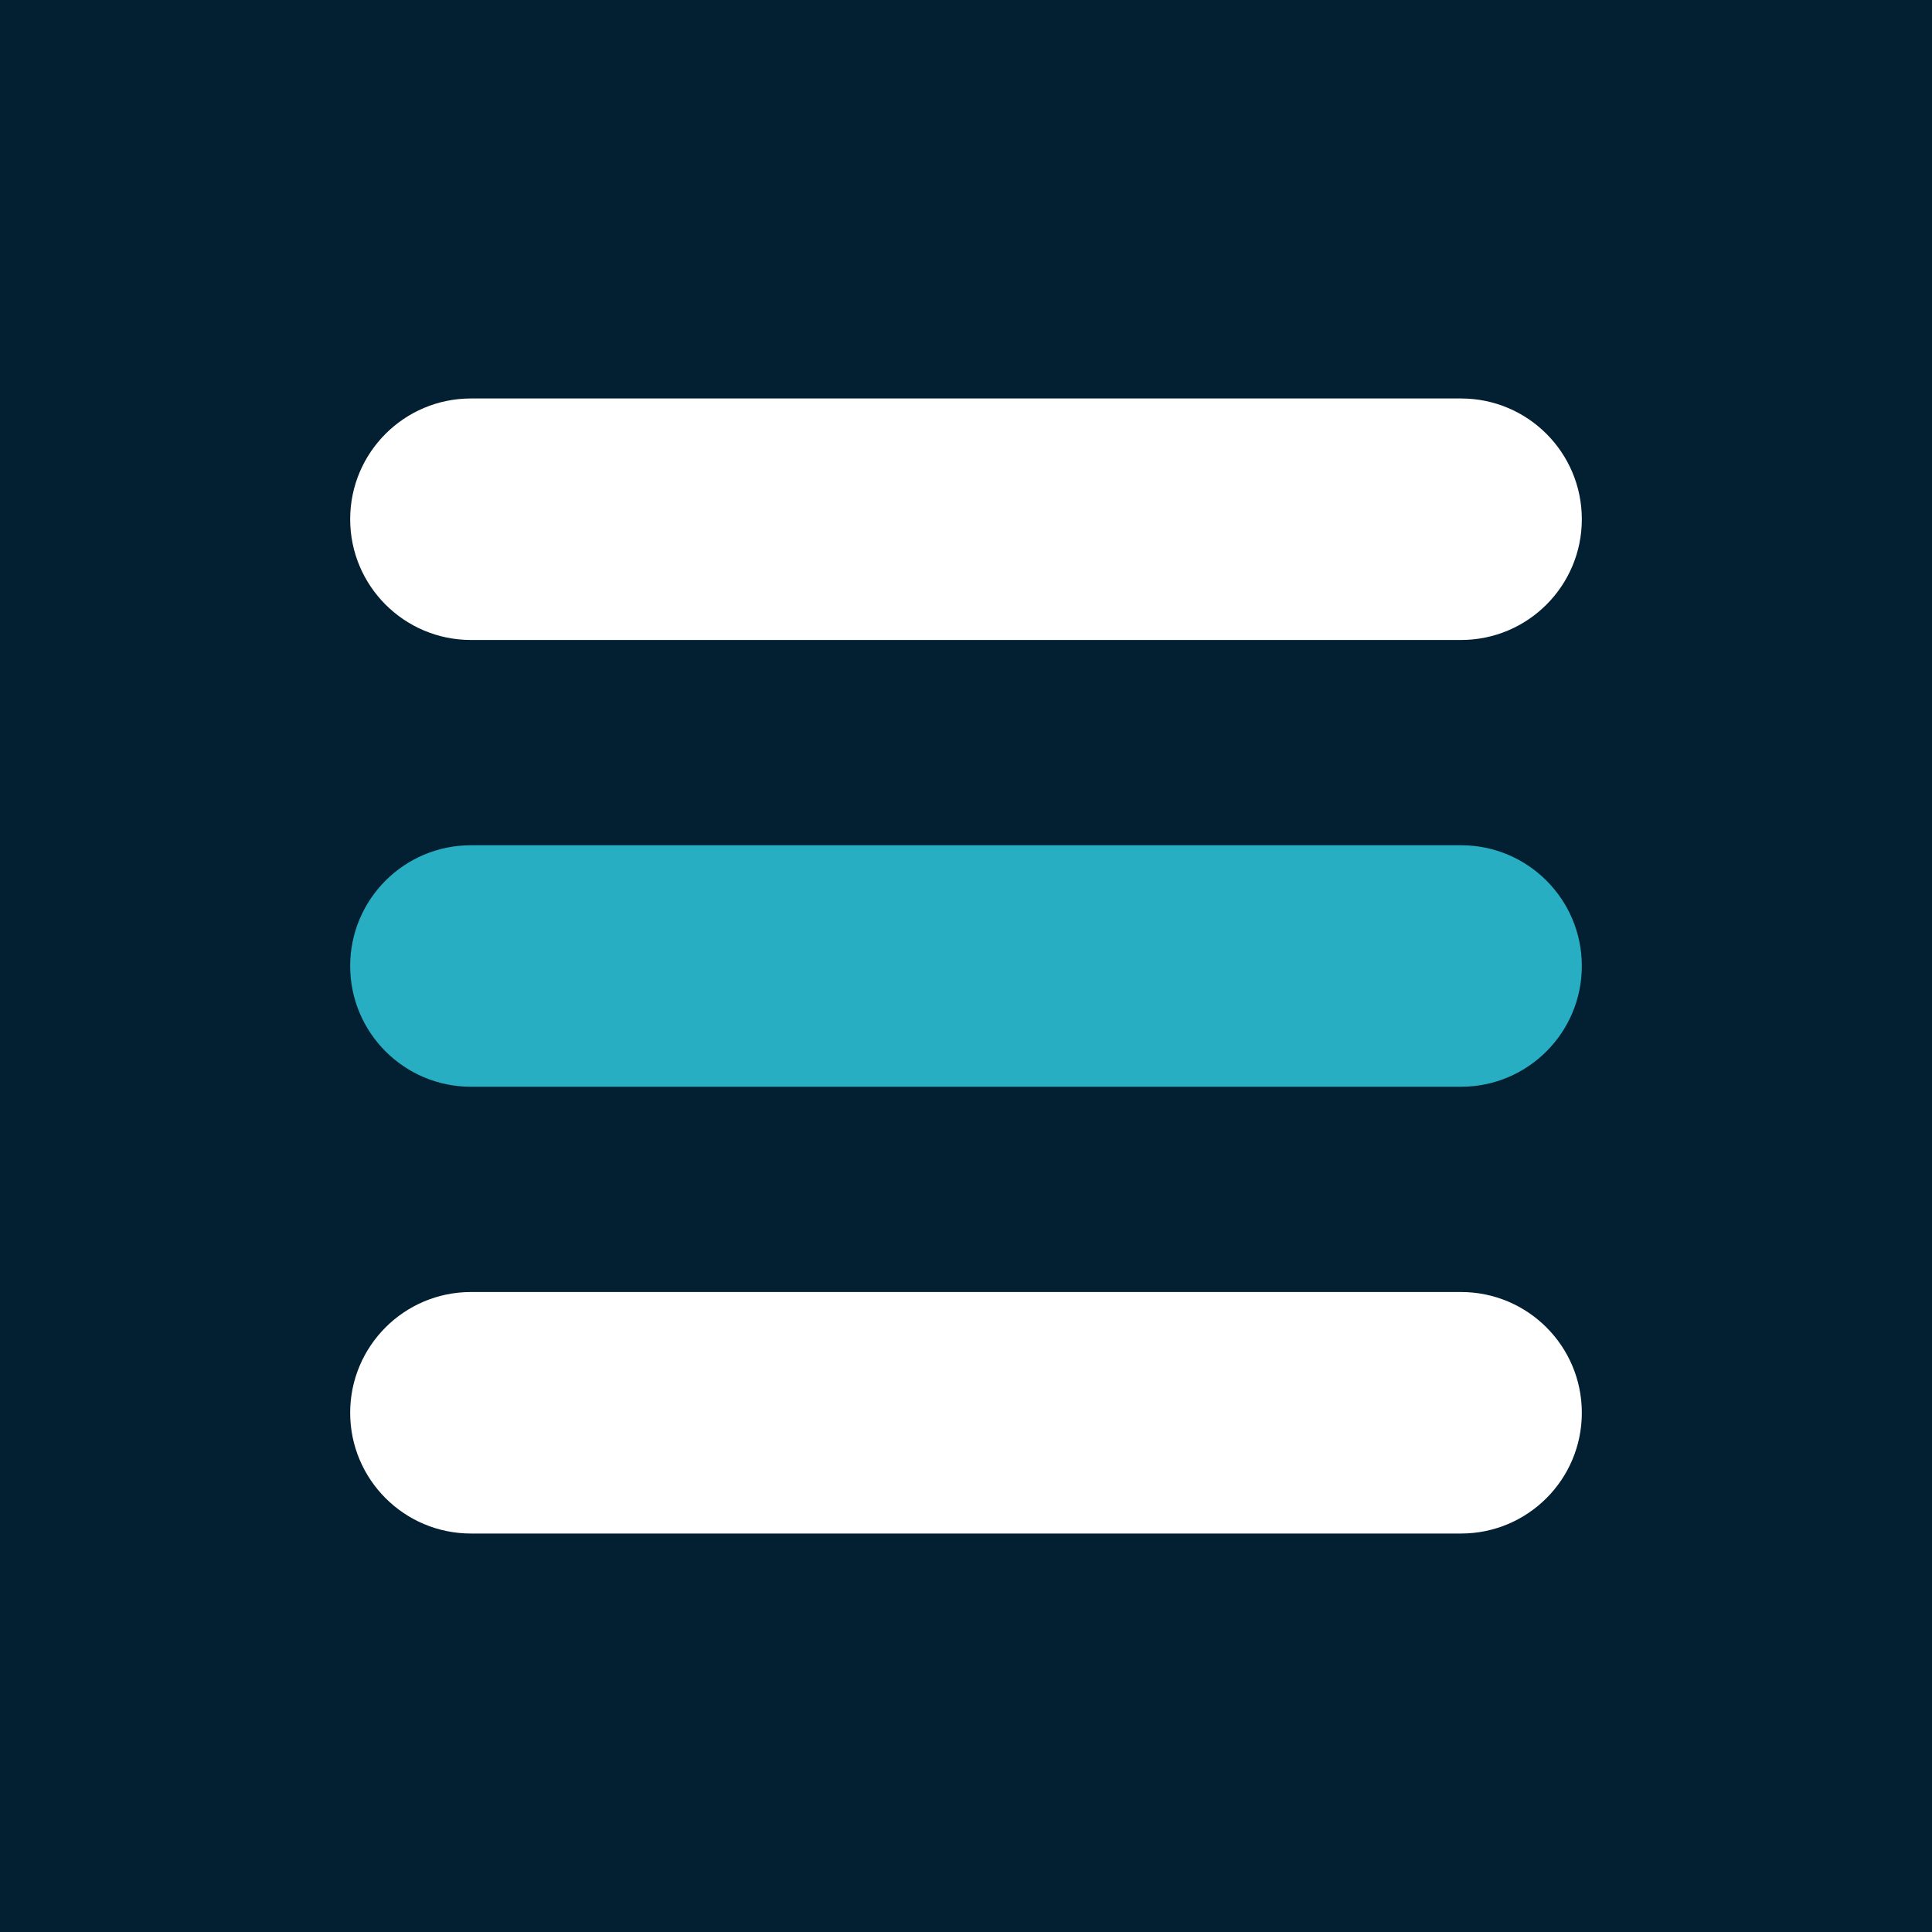
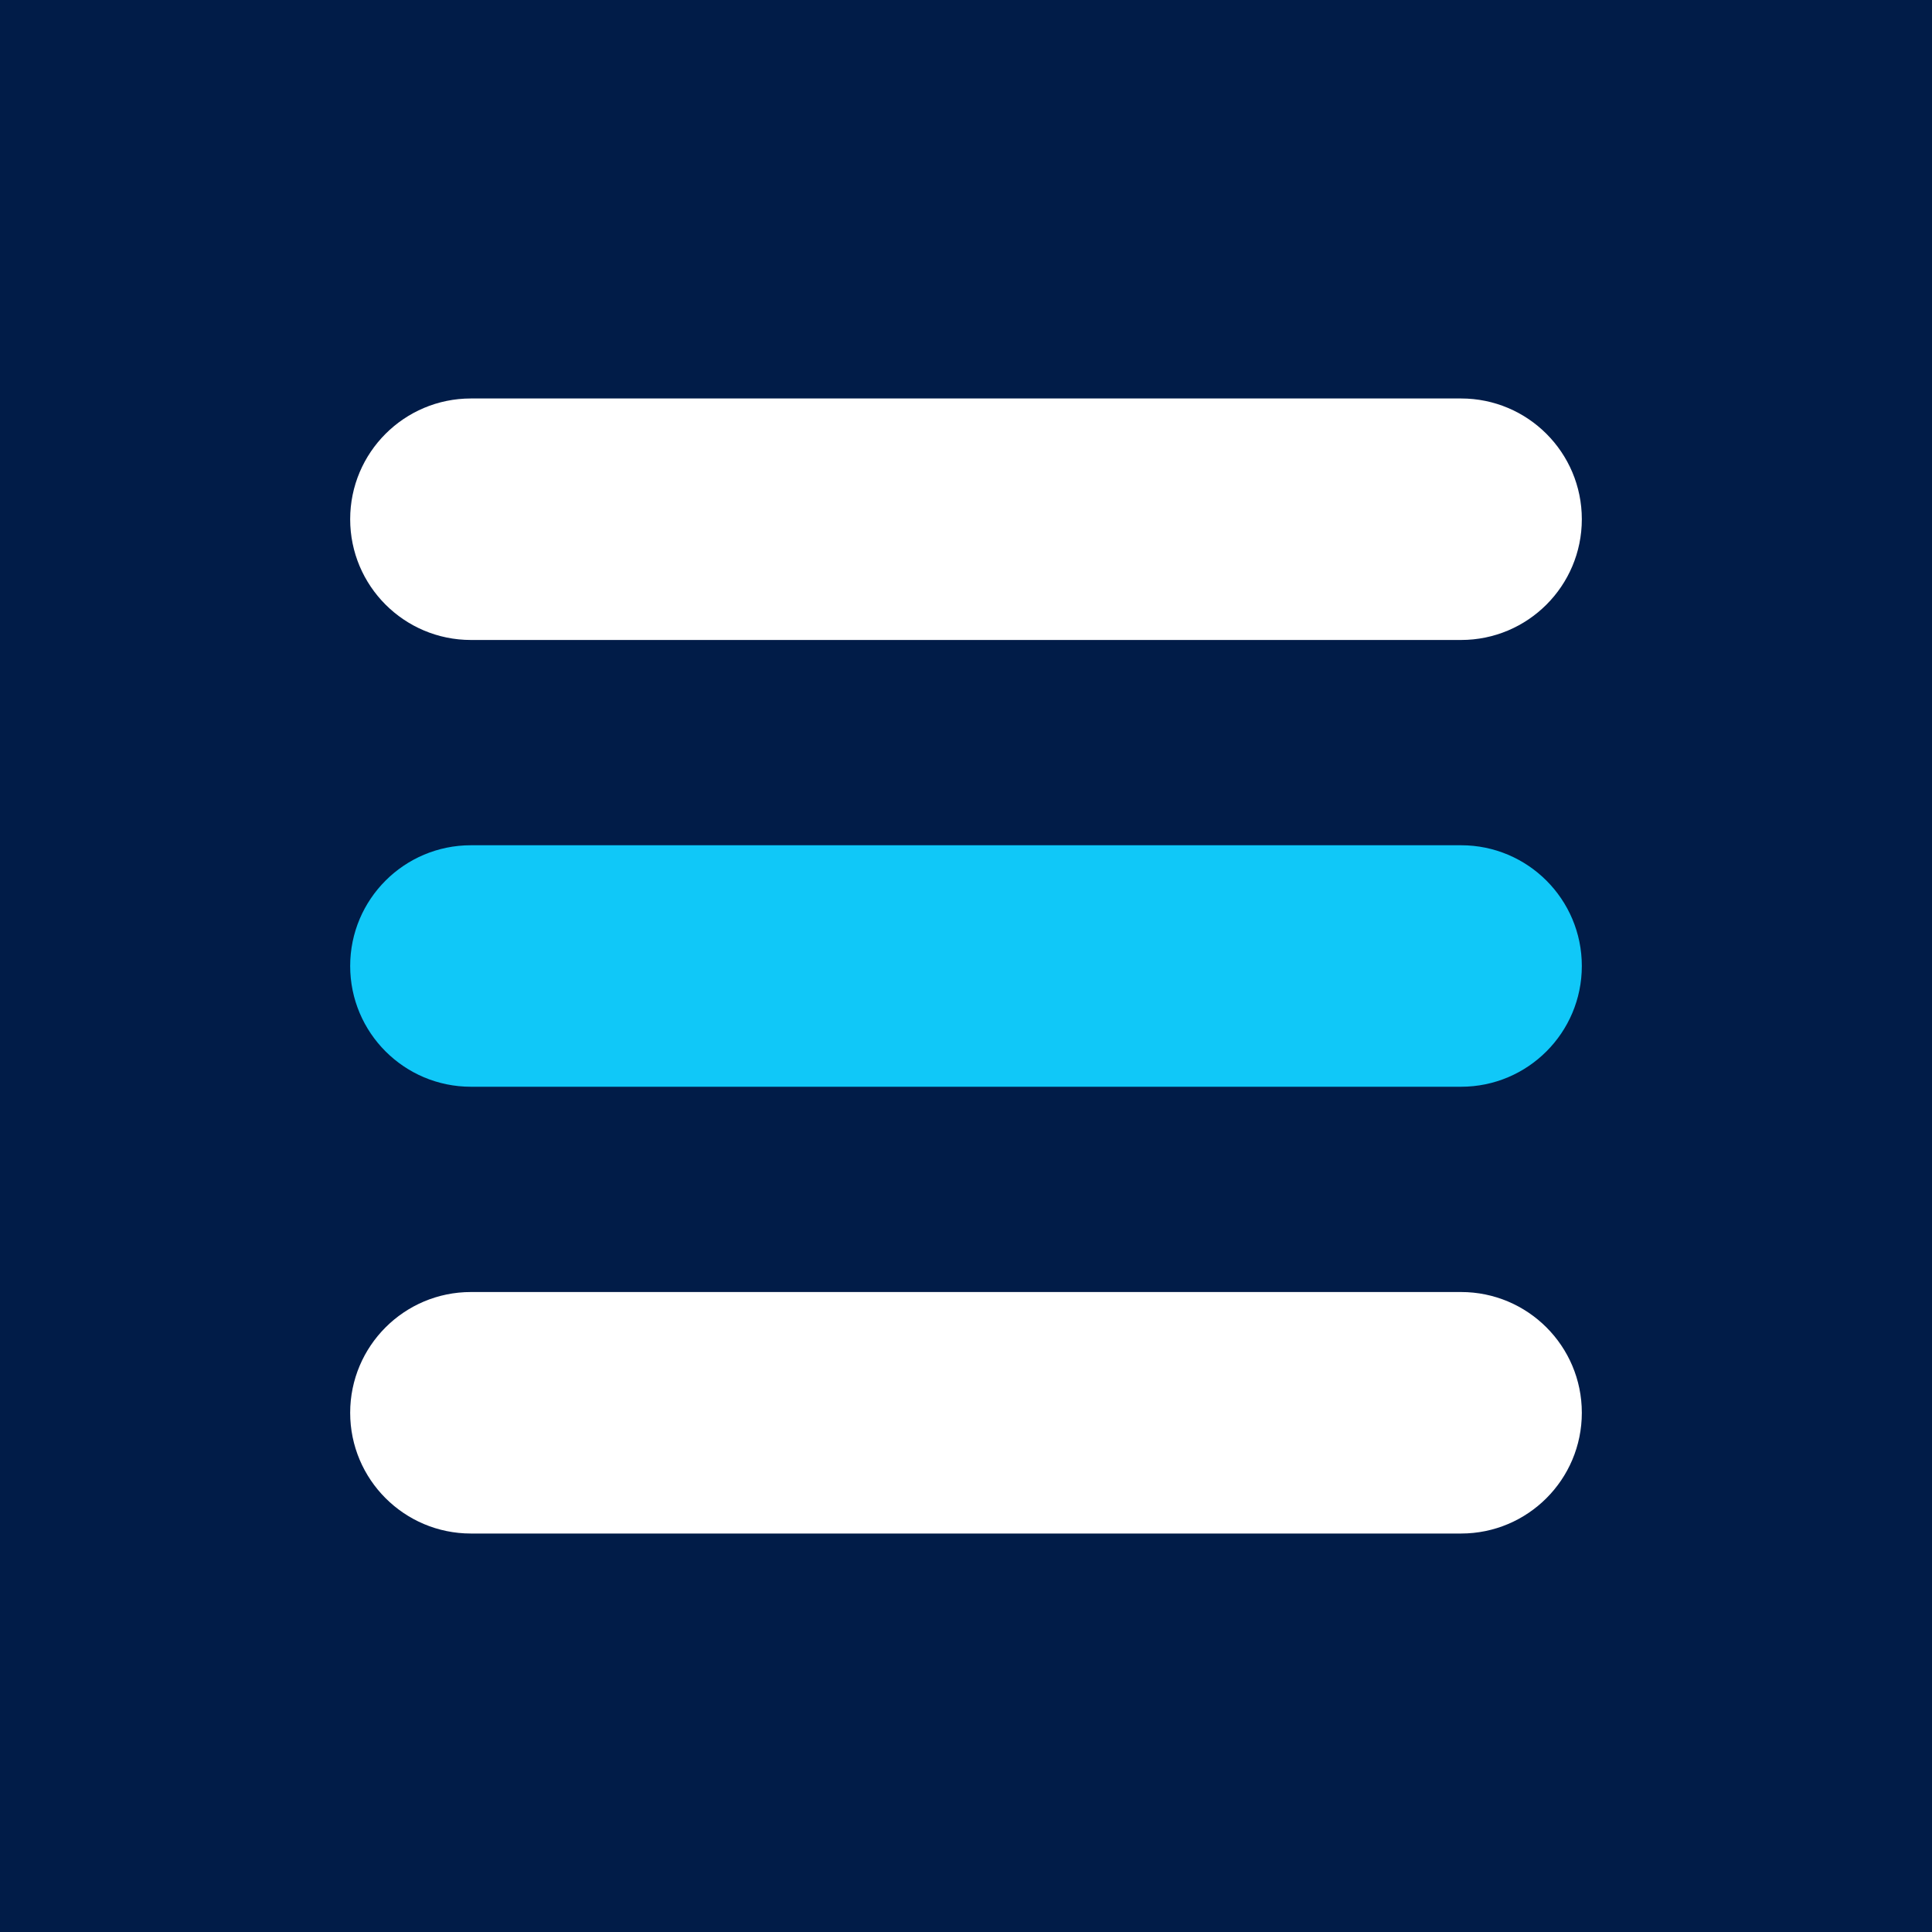
<svg xmlns="http://www.w3.org/2000/svg" viewBox="0 0 32 32" role="img" aria-label="The Founders Experience">
-   <rect width="32" height="32" fill="#031F32" />
+   <rect width="32" height="32" fill="#011C48" />
  <rect x="5.8" y="6.6" width="20.4" height="4" rx="2" fill="#fff" />
-   <rect x="5.8" y="14" width="20.4" height="4" rx="2" fill="#28AEC3" />
+   <rect x="5.8" y="14" width="20.4" height="4" rx="2" fill="#10C8F8" />
  <rect x="5.8" y="21.4" width="20.4" height="4" rx="2" fill="#fff" />
</svg>
